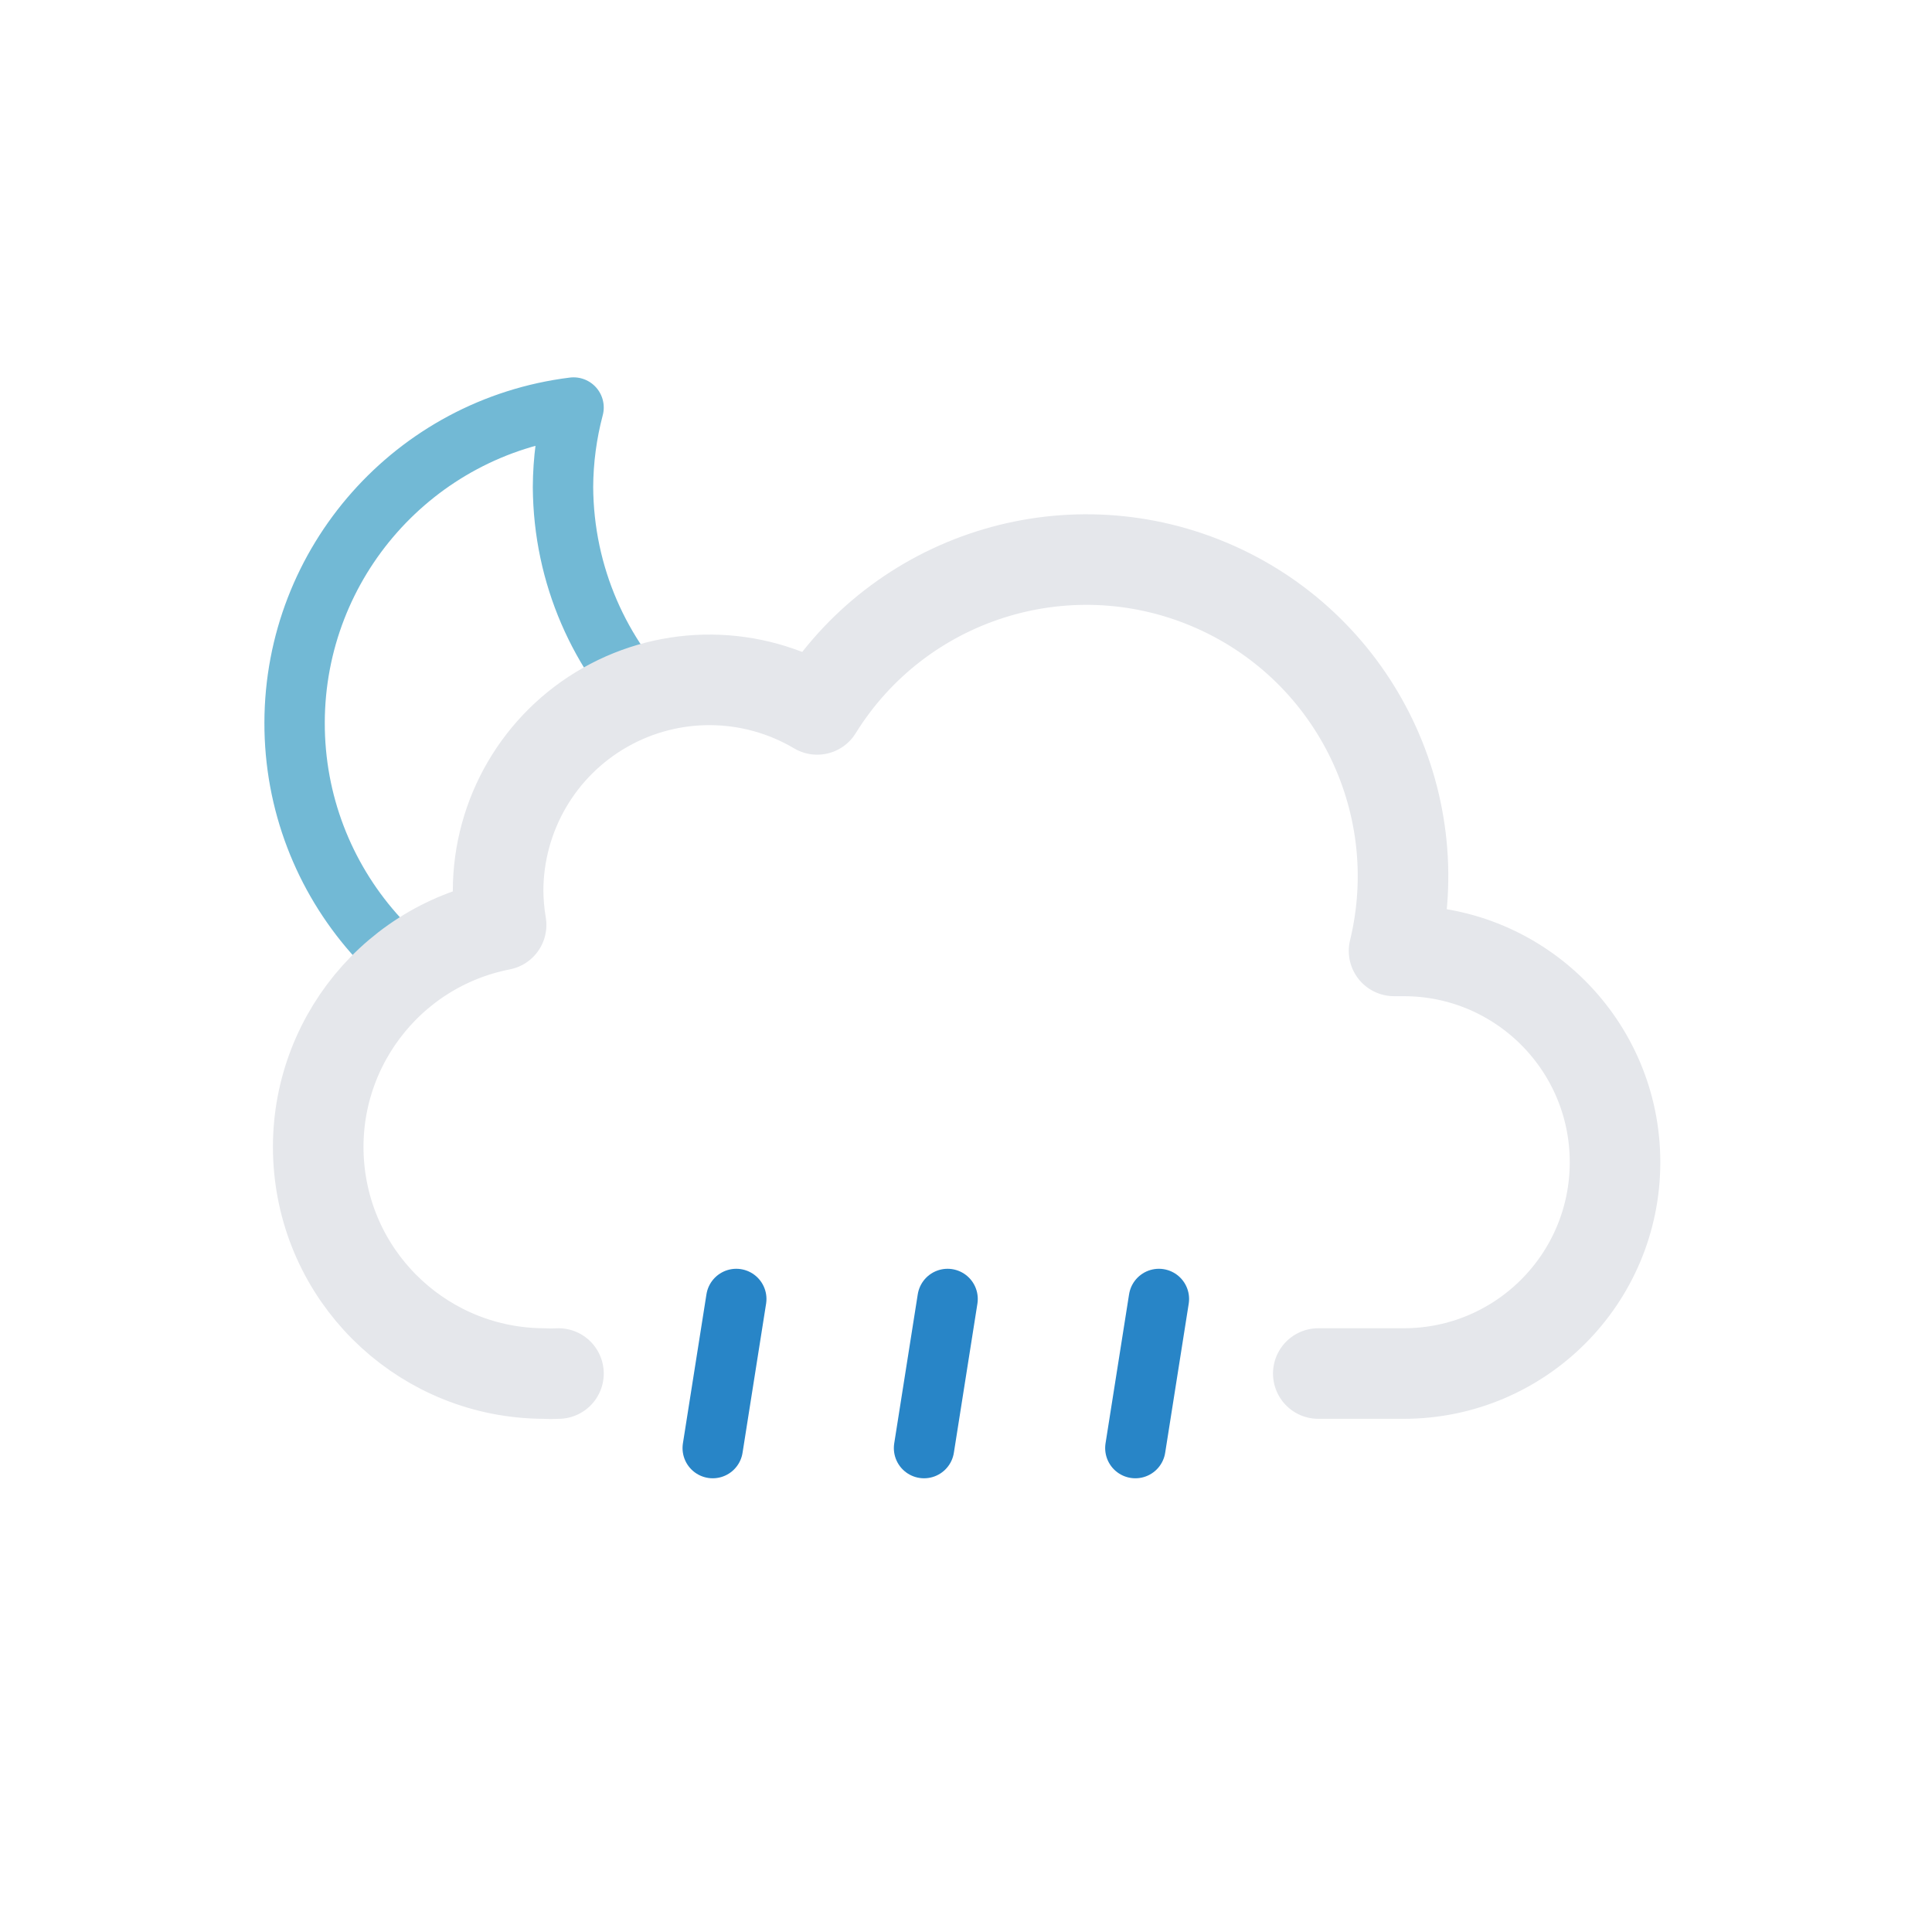
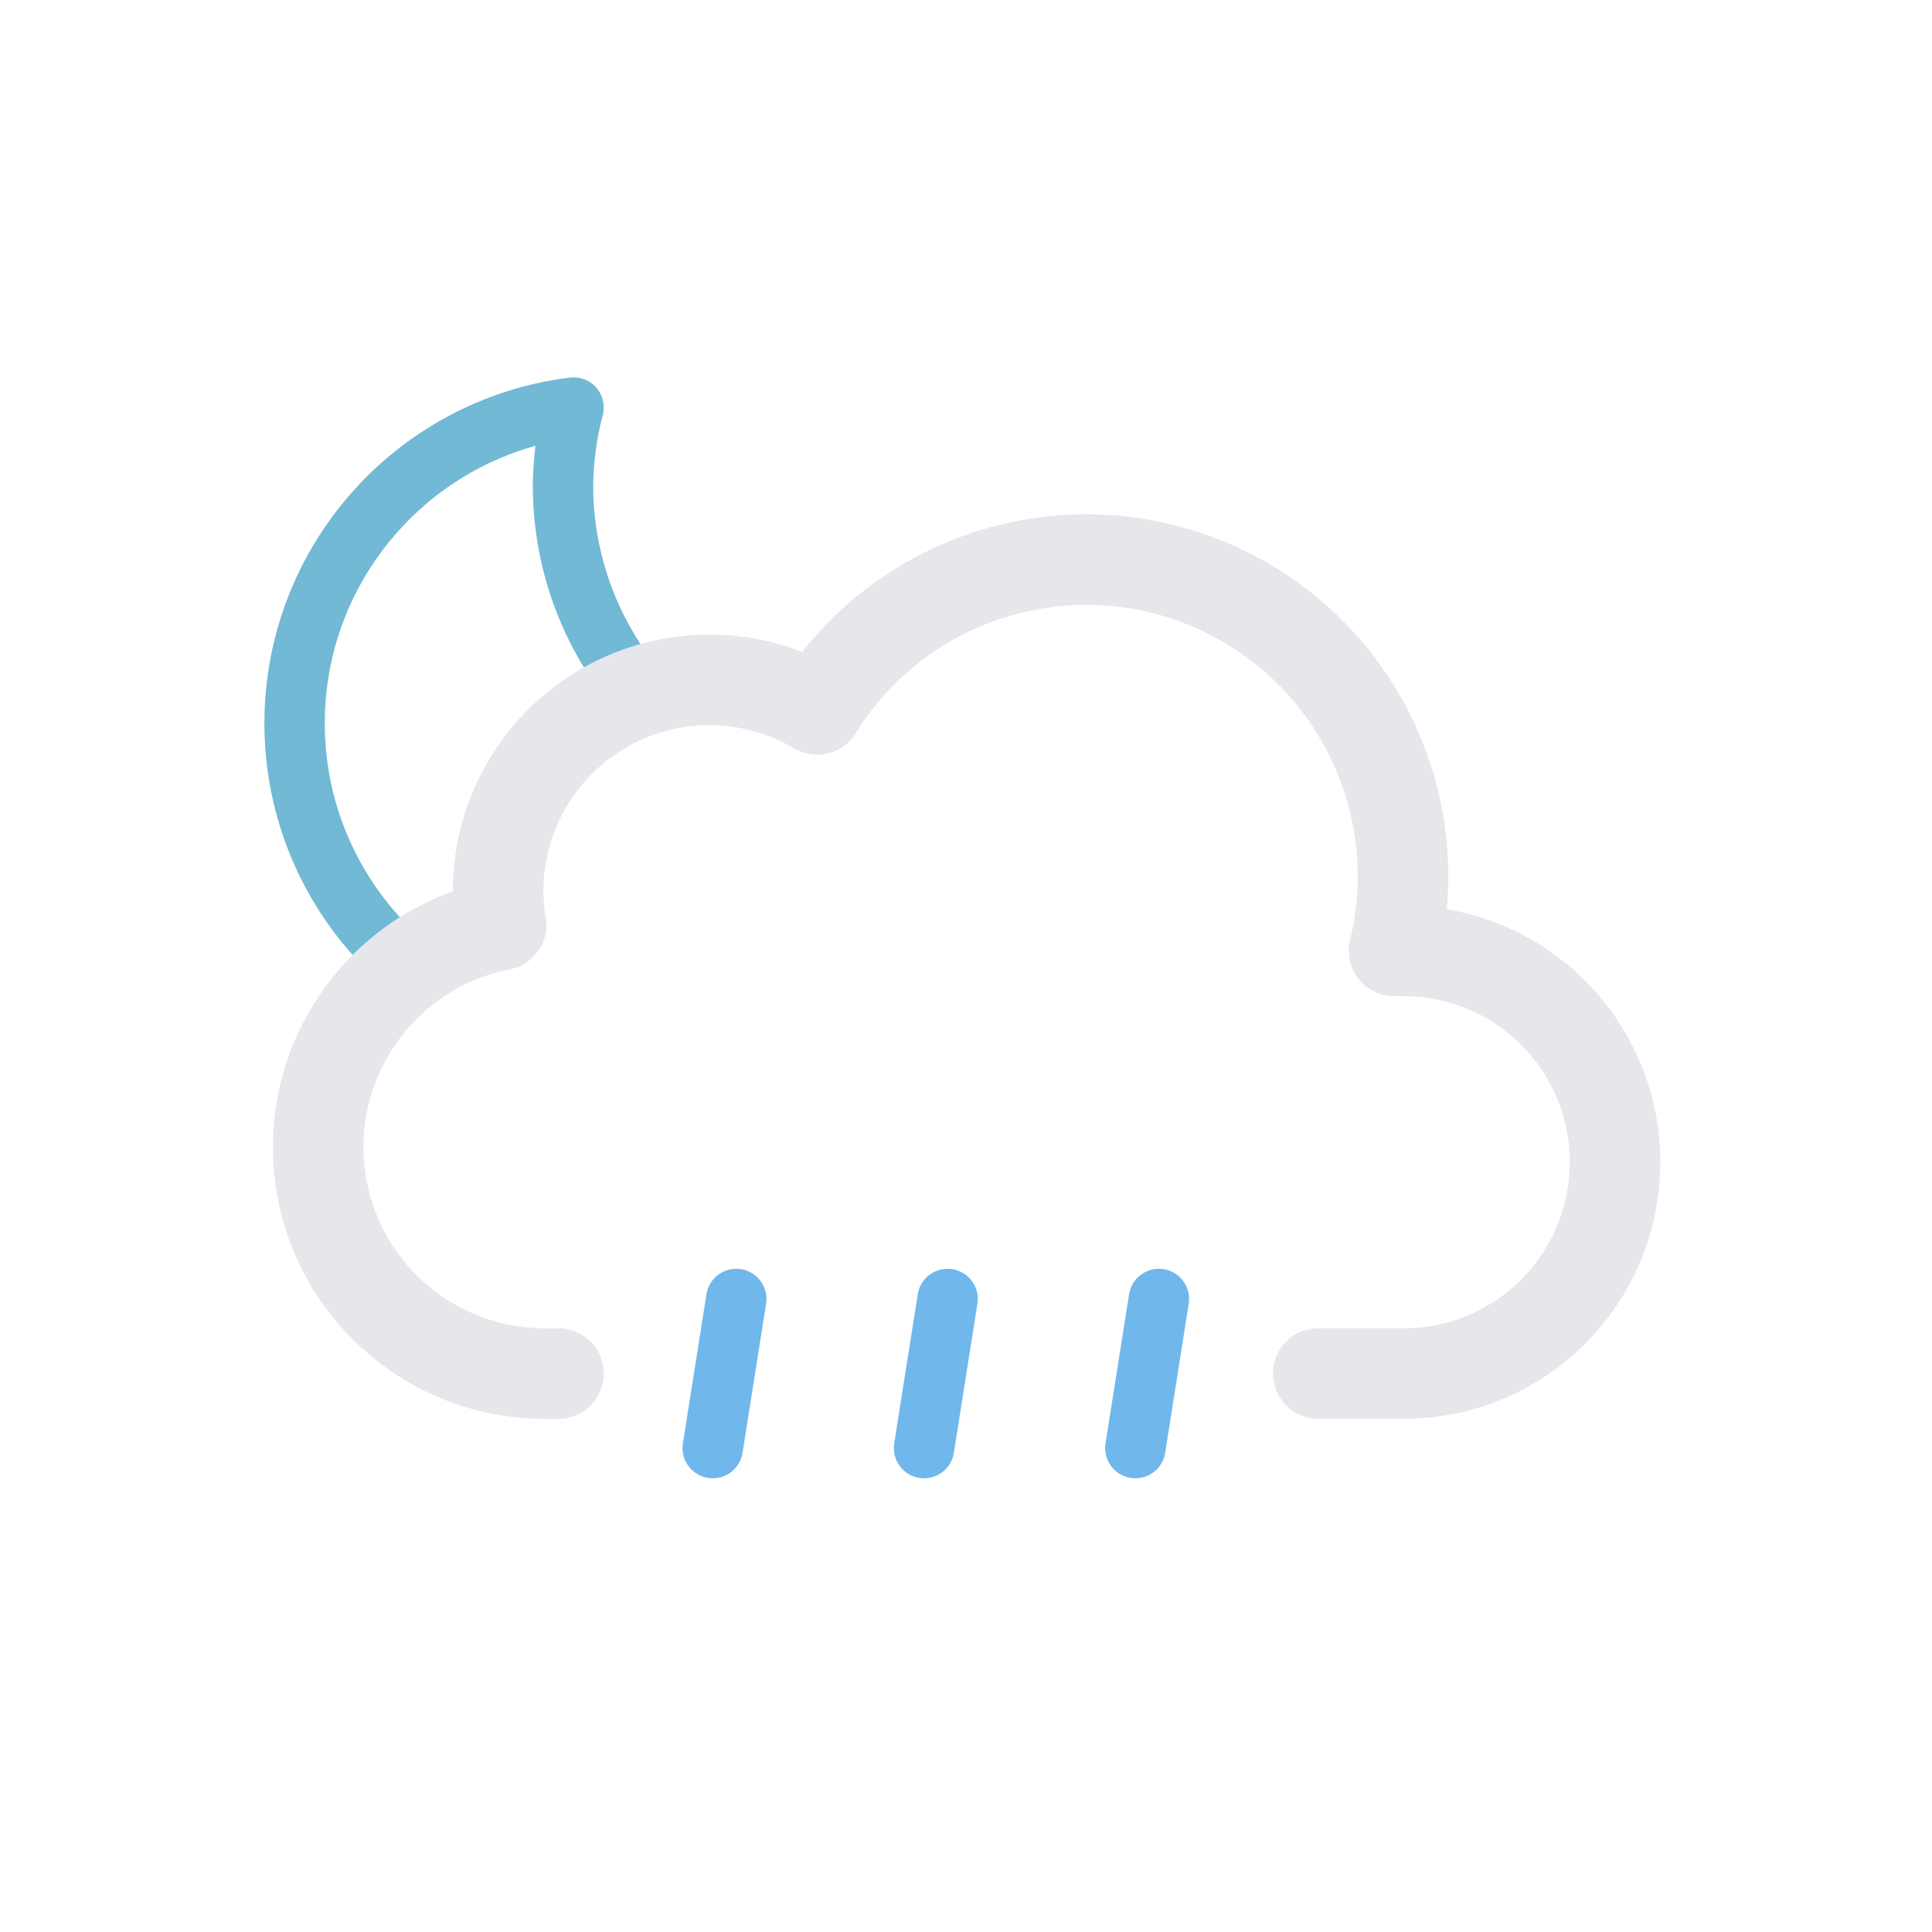
<svg xmlns="http://www.w3.org/2000/svg" viewBox="0 0 64 64">
  <defs>
    <clipPath id="a">
      <path fill="none" d="M12 35l-5.28-4.21-2-6 1-7 4-5 5-3h6l5 1 3 3L33 20l-6 4h-6l-3 3v4l-4 2-2 2z" />
    </clipPath>
  </defs>
  <g clip-path="url(#a)">
    <g>
      <path fill="none" stroke="#72b9d5" stroke-linecap="round" stroke-linejoin="round" stroke-width="2" d="M29.33 26.68a10.61 10.61 0 01-10.68-10.54A10.5 10.5 0 0119 13.5a10.54 10.54 0 1011.5 13.11 11.48 11.48 0 01-1.17.07z" />
      <animateTransform attributeName="transform" dur="10s" repeatCount="indefinite" type="rotate" values="-10 19.22 24.293;10 19.22 24.293;-10 19.22 24.293" />
    </g>
  </g>
  <path fill="none" stroke="#e5e7eb" stroke-linecap="round" stroke-linejoin="round" stroke-width="3" d="M43.67 45.5h2.83a7 7 0 000-14h-.32a10.49 10.49 0 00-19.11-8 7 7 0 00-10.57 6 7.21 7.21 0 00.1 1.14A7.5 7.5 0 0018 45.5a4.19 4.19 0 00.5 0v0" />
  <g>
-     <path fill="none" stroke="#2885c7" stroke-linecap="round" stroke-miterlimit="10" stroke-width="2" d="M24.39 43.03l-.78 4.94" />
+     <path fill="none" stroke="#70b7eb" stroke-linecap="round" stroke-miterlimit="10" stroke-width="2" d="M24.39 43.03l-.78 4.94" />
    <animateTransform attributeName="transform" dur="0.7s" repeatCount="indefinite" type="translate" values="1 -5; -2 10" />
    <animate attributeName="opacity" dur="0.7s" repeatCount="indefinite" values="0;1;1;0" />
  </g>
  <g>
-     <path fill="none" stroke="#2885c7" stroke-linecap="round" stroke-miterlimit="10" stroke-width="2" d="M31.39 43.03l-.78 4.94" />
+     <path fill="none" stroke="#70b7eb" stroke-linecap="round" stroke-miterlimit="10" stroke-width="2" d="M31.39 43.03l-.78 4.94" />
    <animateTransform attributeName="transform" begin="-0.4s" dur="0.7s" repeatCount="indefinite" type="translate" values="1 -5; -2 10" />
    <animate attributeName="opacity" begin="-0.4s" dur="0.7s" repeatCount="indefinite" values="0;1;1;0" />
  </g>
  <g>
-     <path fill="none" stroke="#2885c7" stroke-linecap="round" stroke-miterlimit="10" stroke-width="2" d="M38.39 43.03l-.78 4.94" />
+     <path fill="none" stroke="#70b7eb" stroke-linecap="round" stroke-miterlimit="10" stroke-width="2" d="M38.39 43.03l-.78 4.94" />
    <animateTransform attributeName="transform" begin="-0.2s" dur="0.7s" repeatCount="indefinite" type="translate" values="1 -5; -2 10" />
    <animate attributeName="opacity" begin="-0.2s" dur="0.7s" repeatCount="indefinite" values="0;1;1;0" />
  </g>
</svg>
